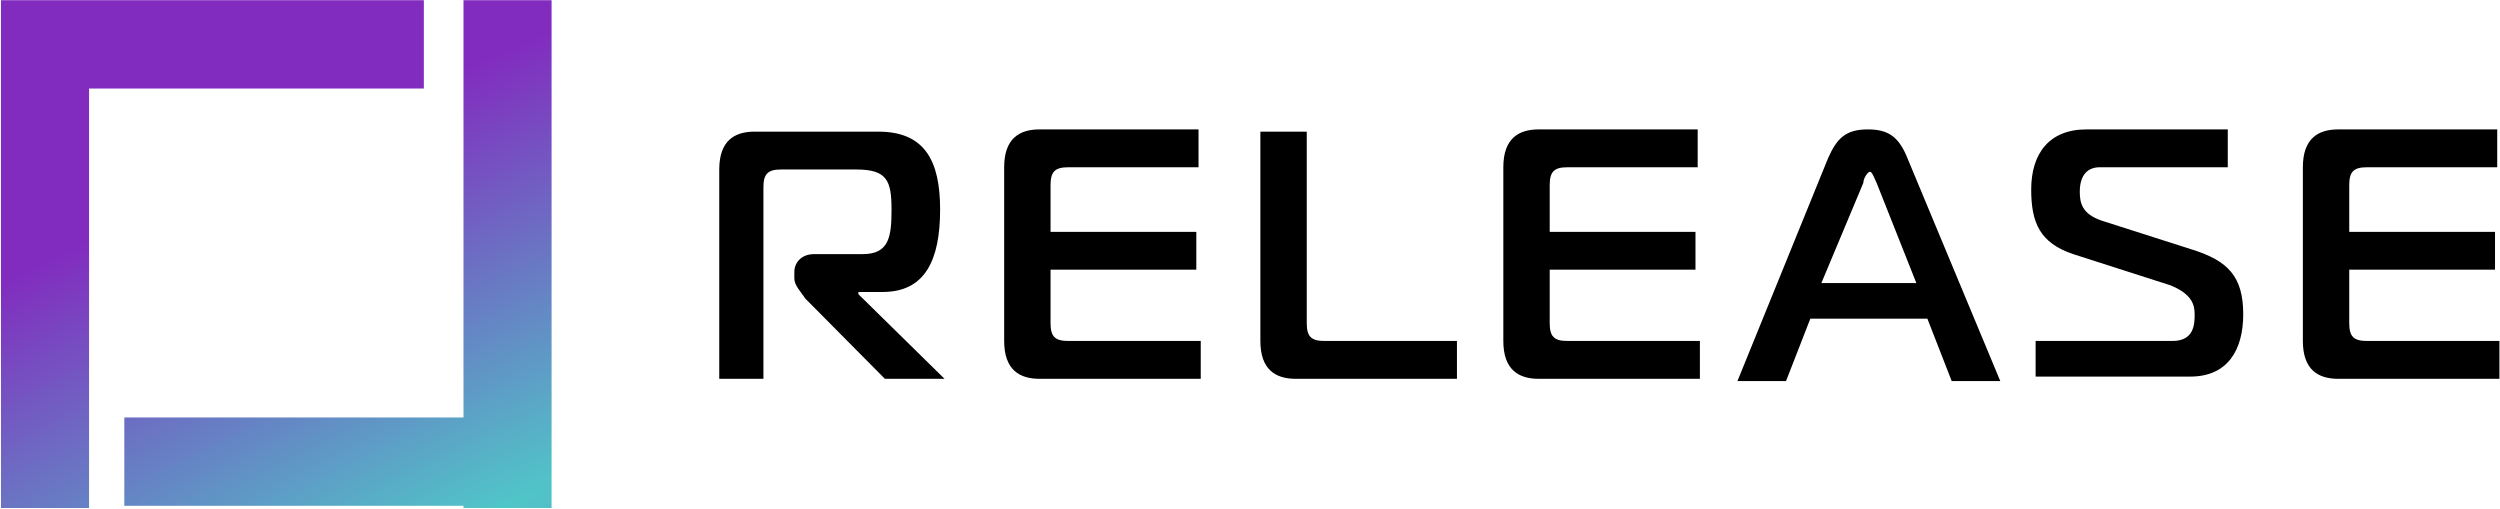
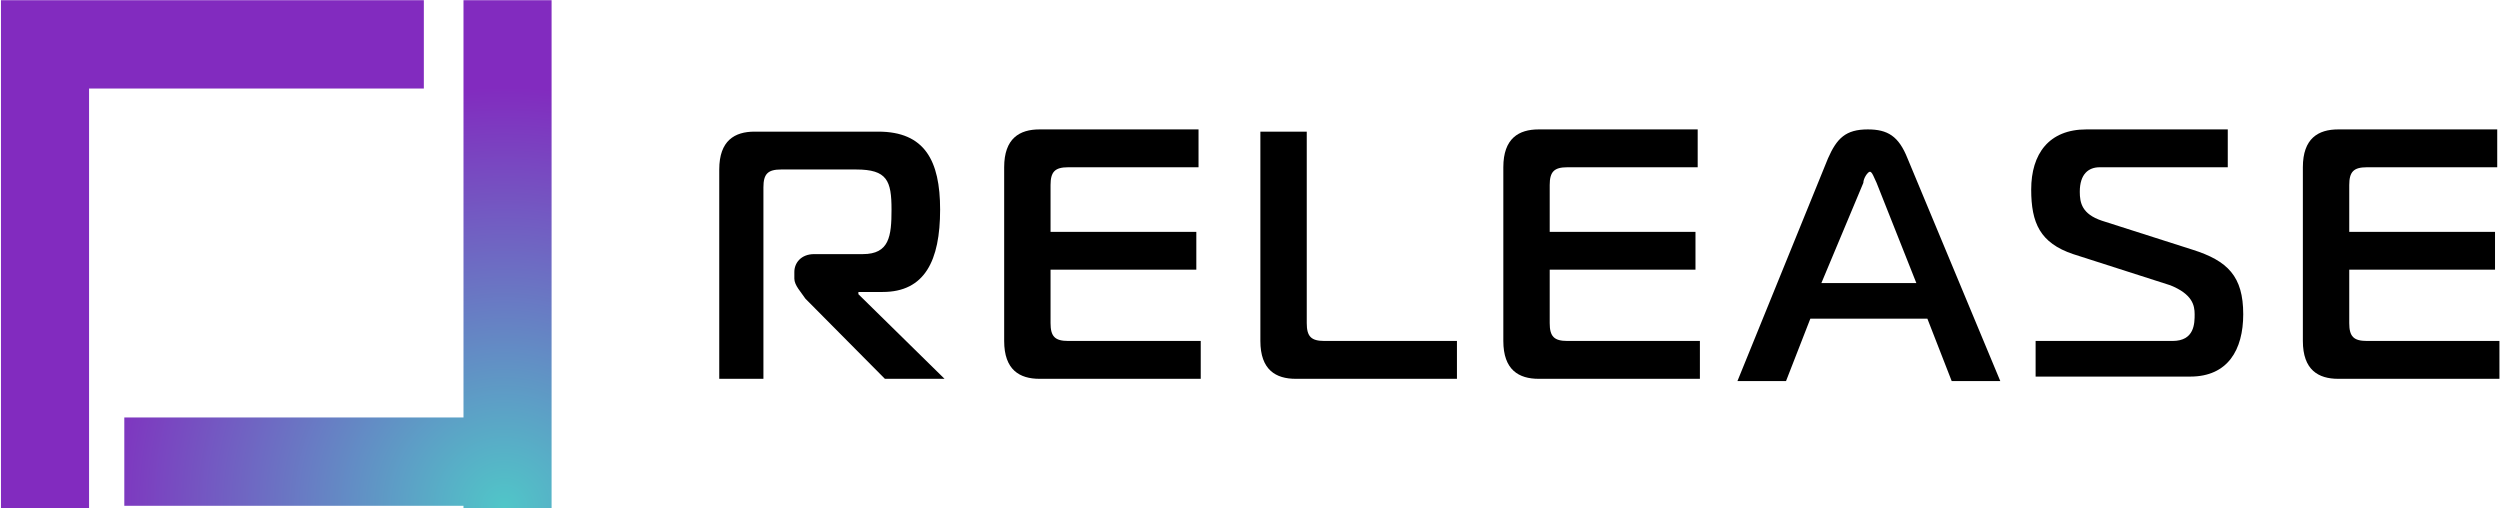
<svg xmlns="http://www.w3.org/2000/svg" width="1520px" height="309px" viewBox="0 0 1520 309" version="1.1">
  <defs>
-     <radialGradient cx="91.442%" cy="100%" fx="91.442%" fy="100%" r="82.877%" gradientTransform="translate(0.914416,1),scale(0.922247,1),rotate(-114.1193),scale(1,5.411796),translate(-0.914416,-1)" id="radialGradient-1">
+     <radialGradient cx="91.442%" cy="100%" fx="91.442%" fy="100%" r="82.877%" gradientTransform="translate(0.914416,1),scale(0.922247,1),rotate(-114.1193),translate(-0.914416,-1)" id="radialGradient-1">
      <stop stop-color="#50C6C8" offset="0%" />
      <stop stop-color="#822BBF" offset="100%" />
    </radialGradient>
  </defs>
  <g id="Page-1" stroke="none" stroke-width="1" fill="none" fill-rule="evenodd">
-     <g id="Purple-Logo---Dark-Background" fill-rule="nonzero">
+     <g id="horizontal" fill-rule="nonzero">
      <g id="Release-Text---3" transform="translate(437, 78)" fill="#000000">
        <path d="M0.304,152.319 L0.304,25.051 C0.304,7.45 9.704,2.035 21.789,2.035 L96.99,2.035 C125.19,2.035 134.591,19.636 134.591,49.422 C134.591,80.562 125.19,99.517 99.676,99.517 L84.904,99.517 L84.904,100.87 L137.276,152.319 L101.019,152.319 L52.675,103.578 C49.99,99.517 45.961,95.455 45.961,91.393 L45.961,87.331 C45.961,81.916 49.99,76.5 58.047,76.5 L87.59,76.5 C103.705,76.5 105.047,65.669 105.047,49.422 C105.047,31.821 102.362,25.051 83.561,25.051 L37.904,25.051 C29.847,25.051 27.161,27.759 27.161,35.883 L27.161,152.319 L0.304,152.319 L0.304,152.319 Z" id="Path" />
        <path d="M293.049,152.319 L195.02,152.319 C182.934,152.319 173.534,146.904 173.534,129.303 L173.534,23.697 C173.534,6.096 182.934,0.681 195.02,0.681 L291.706,0.681 L291.706,23.697 L212.477,23.697 C204.42,23.697 201.734,26.405 201.734,34.529 L201.734,62.961 L290.364,62.961 L290.364,85.977 L201.734,85.977 L201.734,118.471 C201.734,126.595 204.42,129.303 212.477,129.303 L293.049,129.303 L293.049,152.319 Z" id="Path" />
        <path d="M350.793,152.319 C338.707,152.319 329.307,146.904 329.307,129.303 L329.307,2.035 L357.507,2.035 L357.507,118.471 C357.507,126.595 360.193,129.303 368.25,129.303 L448.822,129.303 L448.822,152.319 L350.793,152.319 Z" id="Path" />
        <path d="M596.538,152.319 L498.508,152.319 C486.423,152.319 477.023,146.904 477.023,129.303 L477.023,23.697 C477.023,6.096 486.423,0.681 498.508,0.681 L595.195,0.681 L595.195,23.697 L515.966,23.697 C507.909,23.697 505.223,26.405 505.223,34.529 L505.223,62.961 L593.852,62.961 L593.852,85.977 L505.223,85.977 L505.223,118.471 C505.223,126.595 507.909,129.303 515.966,129.303 L596.538,129.303 L596.538,152.319 Z" id="Path" />
        <path d="M674.425,18.282 C679.796,6.096 685.167,0.681 698.596,0.681 C710.682,0.681 717.396,4.742 722.768,18.282 L779.168,153.673 L749.625,153.673 L734.854,115.764 L663.682,115.764 L648.91,153.673 L619.367,153.673 L674.425,18.282 Z M670.396,94.101 L728.139,94.101 L703.968,33.175 C702.625,30.467 701.282,26.405 699.939,26.405 C698.596,26.405 695.91,30.467 695.91,33.175 L670.396,94.101 Z" id="Shape" />
        <path d="M801.997,129.303 L883.912,129.303 C897.341,129.303 897.341,118.471 897.341,113.056 C897.341,107.64 895.998,100.87 882.569,95.455 L823.483,76.5 C803.34,69.73 797.969,57.545 797.969,37.236 C797.969,15.574 808.712,0.681 831.54,0.681 L917.484,0.681 L917.484,23.697 L839.598,23.697 C832.883,23.697 827.512,27.759 827.512,38.59 C827.512,45.36 828.855,52.13 840.94,56.191 L895.998,73.792 C917.484,80.562 926.884,90.039 926.884,113.056 C926.884,134.718 917.484,150.965 894.655,150.965 L800.654,150.965 L800.654,129.303 L801.997,129.303 Z" id="Path" />
        <path d="M1082.657,152.319 L984.628,152.319 C972.542,152.319 963.142,146.904 963.142,129.303 L963.142,23.697 C963.142,6.096 972.542,0.681 984.628,0.681 L1081.314,0.681 L1081.314,23.697 L1002.085,23.697 C994.028,23.697 991.342,26.405 991.342,34.529 L991.342,62.961 L1079.971,62.961 L1079.971,85.977 L991.342,85.977 L991.342,118.471 C991.342,126.595 994.028,129.303 1002.085,129.303 L1082.657,129.303 L1082.657,152.319 Z" id="Path" />
      </g>
      <g id="Purple-Logo" fill="url(#radialGradient-1)">
        <path d="M257.698,0.125 L257.698,53.821 L54.151,53.82 L54.152,308.875 L0.587,308.875 L0.587,0.125 L257.698,0.125 Z M335.367,0.125 L335.367,308.875 L281.802,308.875 L281.802,307.532 L75.578,307.532 L75.578,253.837 L281.802,253.836 L281.802,0.125 L335.367,0.125 Z" id="Combined-Shape" />
      </g>
    </g>
  </g>
</svg>
